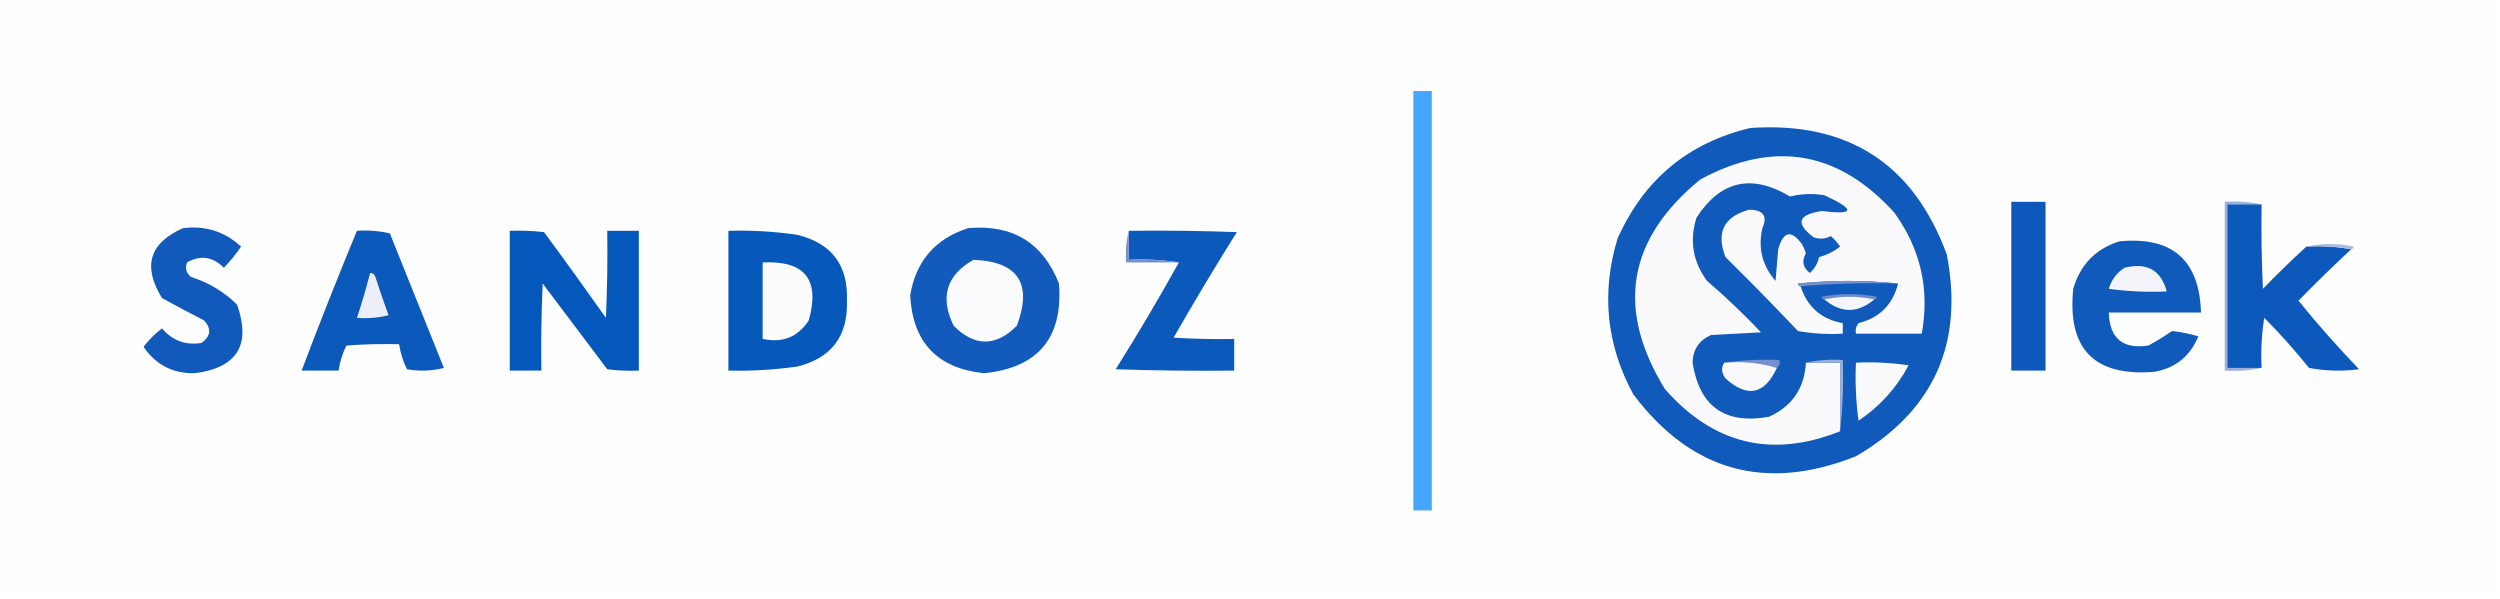
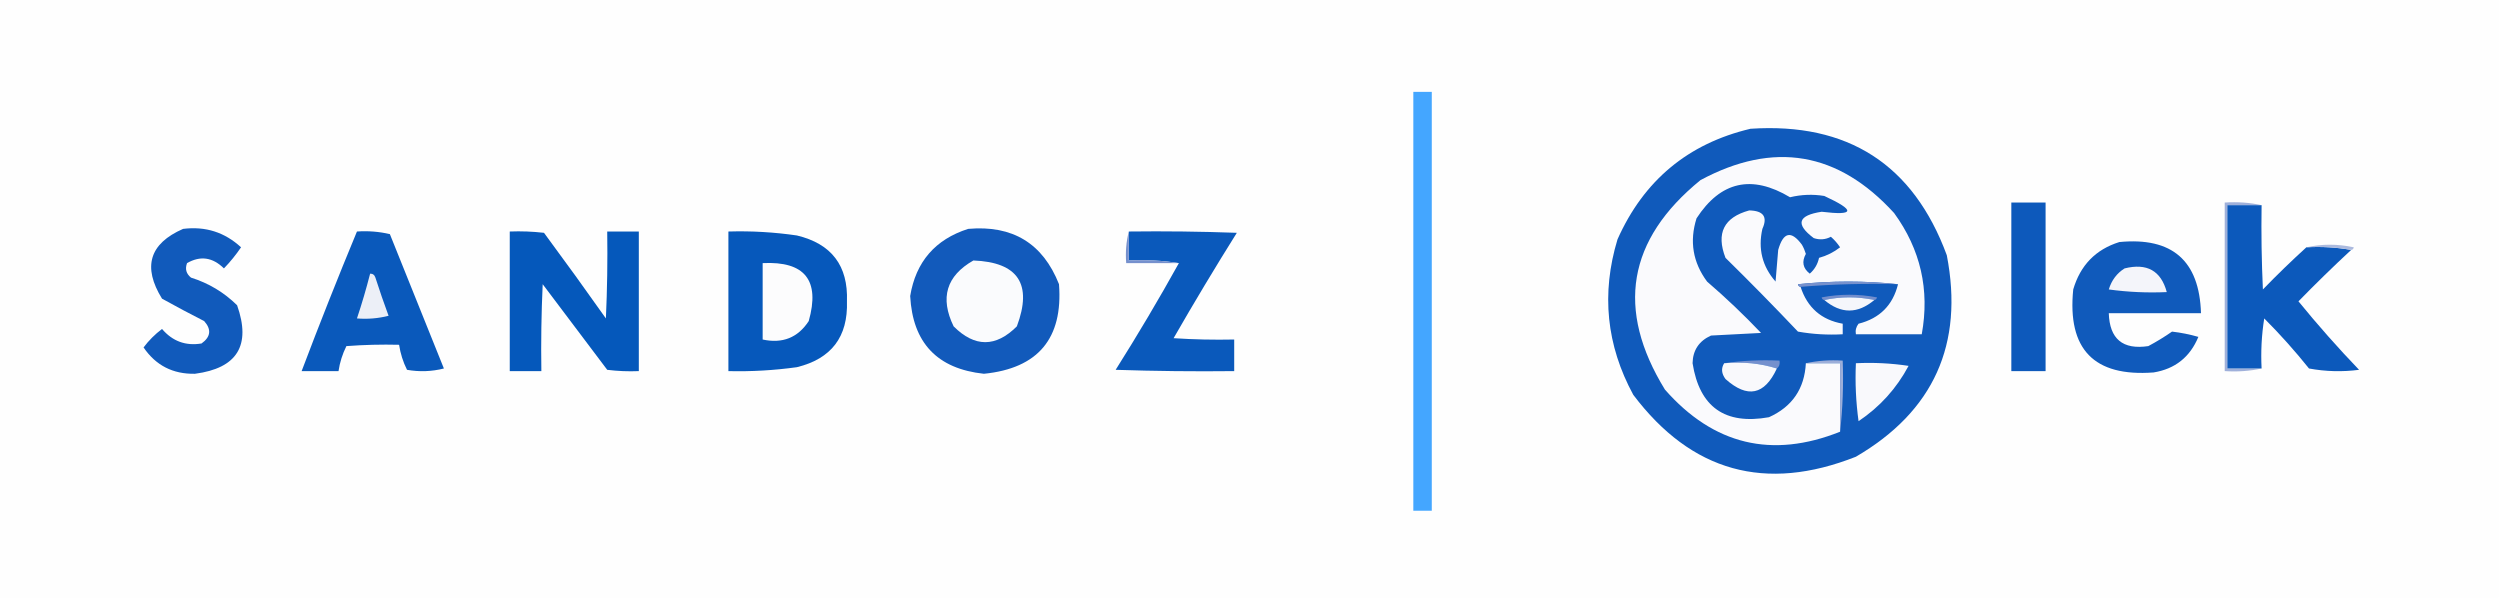
- <svg xmlns="http://www.w3.org/2000/svg" width="238px" height="57px" viewBox="0 0 238 57" version="1.1">
+ <svg xmlns="http://www.w3.org/2000/svg" width="300px" height="72px" viewBox="0 0 301 72" version="1.1">
  <g id="surface1">
-     <path style=" stroke:none;fill-rule:evenodd;fill:rgb(99.608%,99.608%,99.608%);fill-opacity:1;" d="M -0.125 -0.125 C 79.207 -0.125 158.543 -0.125 237.875 -0.125 C 237.875 18.875 237.875 37.875 237.875 56.875 C 158.543 56.875 79.207 56.875 -0.125 56.875 C -0.125 37.875 -0.125 18.875 -0.125 -0.125 Z M -0.125 -0.125 " />
-     <path style=" stroke:none;fill-rule:evenodd;fill:rgb(26.667%,65.098%,100%);fill-opacity:1;" d="M 134.551 8.664 C 135.133 8.664 135.719 8.664 136.305 8.664 C 136.305 21.973 136.305 35.281 136.305 48.59 C 135.719 48.59 135.133 48.59 134.551 48.59 C 134.551 35.281 134.551 21.973 134.551 8.664 Z M 134.551 8.664 " />
-     <path style=" stroke:none;fill-rule:evenodd;fill:rgb(6.275%,35.294%,73.333%);fill-opacity:1;" d="M 166.648 12.18 C 175.918 11.562 182.148 15.578 185.336 24.23 C 186.973 32.707 184.09 39.113 176.684 43.441 C 168.082 46.844 161.02 44.879 155.488 37.539 C 152.93 32.82 152.426 27.883 153.984 22.727 C 156.484 17.105 160.707 13.59 166.648 12.18 Z M 166.648 12.18 " />
-     <path style=" stroke:none;fill-rule:evenodd;fill:rgb(98.039%,98.039%,99.216%);fill-opacity:1;" d="M 180.695 26.992 C 177.559 26.66 174.383 26.66 171.164 26.992 C 171.195 27.145 171.277 27.23 171.414 27.246 C 172.055 29.223 173.391 30.395 175.43 30.762 C 175.43 31.094 175.43 31.43 175.43 31.766 C 173.996 31.848 172.574 31.762 171.164 31.512 C 168.91 29.133 166.613 26.789 164.27 24.48 C 163.355 22.133 164.109 20.625 166.523 19.961 C 167.879 19.988 168.297 20.574 167.777 21.719 C 167.348 23.621 167.766 25.293 169.031 26.742 C 169.117 25.738 169.199 24.734 169.285 23.73 C 169.766 22.016 170.52 21.848 171.539 23.227 C 171.699 23.504 171.824 23.797 171.918 24.105 C 171.508 24.848 171.633 25.477 172.293 25.988 C 172.75 25.586 173.039 25.086 173.172 24.48 C 173.906 24.281 174.578 23.945 175.176 23.477 C 174.93 23.105 174.637 22.77 174.301 22.473 C 173.781 22.746 173.238 22.789 172.668 22.598 C 170.902 21.27 171.152 20.434 173.422 20.09 C 176.59 20.477 176.672 19.973 173.672 18.582 C 172.578 18.402 171.488 18.445 170.41 18.707 C 166.762 16.52 163.797 17.191 161.508 20.715 C 160.824 22.898 161.156 24.91 162.512 26.742 C 164.301 28.281 166.016 29.914 167.652 31.641 C 166.066 31.723 164.477 31.805 162.887 31.891 C 161.746 32.406 161.16 33.285 161.133 34.527 C 161.793 38.711 164.219 40.426 168.406 39.676 C 170.617 38.672 171.789 36.957 171.918 34.527 C 173.004 34.527 174.09 34.527 175.176 34.527 C 175.176 36.703 175.176 38.879 175.176 41.055 C 168.688 43.648 163.129 42.309 158.5 37.039 C 153.805 29.395 154.934 22.742 161.887 17.074 C 168.855 13.32 175 14.367 180.316 20.215 C 182.84 23.676 183.719 27.523 182.953 31.766 C 180.863 31.766 178.773 31.766 176.684 31.766 C 176.617 31.395 176.699 31.059 176.934 30.762 C 178.945 30.25 180.199 28.996 180.695 26.992 Z M 180.695 26.992 " />
-     <path style=" stroke:none;fill-rule:evenodd;fill:rgb(5.098%,34.902%,73.333%);fill-opacity:1;" d="M 191.477 19.211 C 192.566 19.211 193.652 19.211 194.738 19.211 C 194.738 24.566 194.738 29.922 194.738 35.281 C 193.652 35.281 192.566 35.281 191.477 35.281 C 191.477 29.922 191.477 24.566 191.477 19.211 Z M 191.477 19.211 " />
-     <path style=" stroke:none;fill-rule:evenodd;fill:rgb(62.353%,69.02%,85.49%);fill-opacity:1;" d="M 215.305 19.461 C 214.219 19.461 213.129 19.461 212.043 19.461 C 212.043 24.648 212.043 29.84 212.043 35.027 C 213.129 35.027 214.219 35.027 215.305 35.027 C 214.184 35.277 213.012 35.359 211.793 35.281 C 211.793 29.922 211.793 24.566 211.793 19.211 C 213.012 19.129 214.184 19.211 215.305 19.461 Z M 215.305 19.461 " />
-     <path style=" stroke:none;fill-rule:evenodd;fill:rgb(4.706%,34.902%,73.333%);fill-opacity:1;" d="M 215.305 19.461 C 215.262 22.141 215.305 24.82 215.43 27.496 C 216.781 26.098 218.16 24.758 219.566 23.477 C 221.035 23.398 222.457 23.48 223.832 23.73 C 222.109 25.328 220.438 26.961 218.816 28.625 C 220.641 30.875 222.562 33.051 224.582 35.152 C 222.988 35.363 221.398 35.32 219.816 35.027 C 218.48 33.355 217.062 31.766 215.555 30.258 C 215.305 31.84 215.223 33.43 215.305 35.027 C 214.219 35.027 213.129 35.027 212.043 35.027 C 212.043 29.84 212.043 24.648 212.043 19.461 C 213.129 19.461 214.219 19.461 215.305 19.461 Z M 215.305 19.461 " />
-     <path style=" stroke:none;fill-rule:evenodd;fill:rgb(6.667%,35.294%,73.333%);fill-opacity:1;" d="M 17.43 21.719 C 19.559 21.457 21.395 22.043 22.949 23.477 C 22.465 24.195 21.922 24.863 21.316 25.488 C 20.242 24.426 19.07 24.258 17.805 24.984 C 17.598 25.539 17.727 25.996 18.184 26.367 C 19.867 26.895 21.328 27.773 22.57 29.004 C 23.922 32.824 22.586 35.004 18.559 35.531 C 16.461 35.574 14.832 34.734 13.668 33.02 C 14.168 32.352 14.754 31.766 15.422 31.262 C 16.426 32.434 17.68 32.895 19.184 32.645 C 20.062 32.016 20.148 31.305 19.438 30.508 C 18.086 29.82 16.75 29.109 15.422 28.375 C 13.555 25.344 14.223 23.125 17.43 21.719 Z M 17.43 21.719 " />
-     <path style=" stroke:none;fill-rule:evenodd;fill:rgb(7.059%,35.294%,73.333%);fill-opacity:1;" d="M 92.164 21.719 C 96.395 21.344 99.277 23.102 100.816 26.992 C 101.211 32.168 98.828 35.012 93.672 35.531 C 89.227 35.059 86.887 32.59 86.648 28.125 C 87.188 24.863 89.027 22.73 92.164 21.719 Z M 92.164 21.719 " />
-     <path style=" stroke:none;fill-rule:evenodd;fill:rgb(3.922%,34.902%,73.333%);fill-opacity:1;" d="M 33.98 21.973 C 35.051 21.898 36.098 21.98 37.117 22.223 C 38.832 26.492 40.543 30.762 42.258 35.027 C 41.098 35.32 39.926 35.363 38.746 35.152 C 38.371 34.398 38.121 33.605 37.996 32.77 C 36.32 32.727 34.648 32.77 32.98 32.895 C 32.602 33.648 32.352 34.445 32.227 35.281 C 31.055 35.281 29.887 35.281 28.715 35.281 C 30.398 30.816 32.156 26.383 33.98 21.973 Z M 33.98 21.973 " />
-     <path style=" stroke:none;fill-rule:evenodd;fill:rgb(1.961%,34.51%,73.333%);fill-opacity:1;" d="M 48.527 21.973 C 49.617 21.93 50.703 21.973 51.789 22.098 C 53.785 24.797 55.746 27.516 57.684 30.258 C 57.809 27.496 57.848 24.734 57.809 21.973 C 58.809 21.973 59.812 21.973 60.816 21.973 C 60.816 26.406 60.816 30.844 60.816 35.281 C 59.809 35.32 58.809 35.281 57.809 35.152 C 55.758 32.434 53.711 29.715 51.664 26.992 C 51.539 29.754 51.496 32.516 51.539 35.281 C 50.535 35.281 49.531 35.281 48.527 35.281 C 48.527 30.844 48.527 26.406 48.527 21.973 Z M 48.527 21.973 " />
-     <path style=" stroke:none;fill-rule:evenodd;fill:rgb(2.353%,34.51%,73.333%);fill-opacity:1;" d="M 69.344 21.973 C 71.527 21.906 73.703 22.035 75.863 22.348 C 79.164 23.141 80.754 25.234 80.629 28.625 C 80.738 32.008 79.148 34.102 75.863 34.902 C 73.699 35.203 71.527 35.332 69.344 35.281 C 69.344 30.844 69.344 26.406 69.344 21.973 Z M 69.344 21.973 " />
-     <path style=" stroke:none;fill-rule:evenodd;fill:rgb(3.922%,34.902%,73.333%);fill-opacity:1;" d="M 107.465 21.973 C 110.891 21.93 114.32 21.973 117.746 22.098 C 115.676 25.402 113.672 28.75 111.727 32.141 C 113.648 32.266 115.57 32.309 117.496 32.266 C 117.496 33.27 117.496 34.273 117.496 35.281 C 113.73 35.32 109.969 35.281 106.211 35.152 C 108.316 31.812 110.324 28.422 112.23 24.984 C 110.688 24.734 109.098 24.652 107.465 24.734 C 107.465 23.812 107.465 22.891 107.465 21.973 Z M 107.465 21.973 " />
-     <path style=" stroke:none;fill-rule:evenodd;fill:rgb(6.275%,35.294%,73.333%);fill-opacity:1;" d="M 201.762 22.977 C 206.789 22.488 209.383 24.75 209.535 29.754 C 206.609 29.754 203.684 29.754 200.758 29.754 C 200.832 32.215 202.086 33.262 204.52 32.895 C 205.316 32.469 206.066 32.008 206.777 31.512 C 207.629 31.609 208.465 31.777 209.285 32.016 C 208.488 33.941 207.066 35.074 205.02 35.406 C 199.348 35.836 196.797 33.199 197.371 27.496 C 198.043 25.191 199.508 23.684 201.762 22.977 Z M 201.762 22.977 " />
-     <path style=" stroke:none;fill-rule:evenodd;fill:rgb(67.451%,72.941%,87.059%);fill-opacity:1;" d="M 219.566 23.477 C 221.031 23.148 222.539 23.148 224.082 23.477 C 224.051 23.629 223.965 23.715 223.832 23.73 C 222.457 23.48 221.035 23.398 219.566 23.477 Z M 219.566 23.477 " />
-     <path style=" stroke:none;fill-rule:evenodd;fill:rgb(45.882%,56.471%,80.392%);fill-opacity:1;" d="M 107.465 21.973 C 107.465 22.891 107.465 23.812 107.465 24.734 C 109.098 24.652 110.688 24.734 112.23 24.984 C 110.559 24.984 108.887 24.984 107.211 24.984 C 107.133 23.93 107.219 22.926 107.465 21.973 Z M 107.465 21.973 " />
-     <path style=" stroke:none;fill-rule:evenodd;fill:rgb(98.824%,98.824%,99.216%);fill-opacity:1;" d="M 72.605 24.984 C 76.625 24.785 78.09 26.625 76.992 30.508 C 75.957 32.09 74.496 32.676 72.605 32.266 C 72.605 29.84 72.605 27.41 72.605 24.984 Z M 72.605 24.984 " />
-     <path style=" stroke:none;fill-rule:evenodd;fill:rgb(98.039%,98.431%,99.216%);fill-opacity:1;" d="M 92.668 24.734 C 96.93 24.898 98.309 26.992 96.805 31.012 C 94.797 33.02 92.793 33.02 90.785 31.012 C 89.465 28.293 90.094 26.203 92.668 24.734 Z M 92.668 24.734 " />
-     <path style=" stroke:none;fill-rule:evenodd;fill:rgb(95.686%,96.078%,98.039%);fill-opacity:1;" d="M 202.262 25.488 C 204.391 24.961 205.73 25.711 206.273 27.746 C 204.43 27.828 202.59 27.746 200.758 27.496 C 201.023 26.617 201.523 25.949 202.262 25.488 Z M 202.262 25.488 " />
-     <path style=" stroke:none;fill-rule:evenodd;fill:rgb(92.549%,93.725%,96.863%);fill-opacity:1;" d="M 35.234 25.988 C 35.484 25.98 35.652 26.105 35.738 26.367 C 36.129 27.59 36.551 28.801 36.992 30.008 C 36.004 30.254 35 30.34 33.98 30.258 C 34.449 28.852 34.867 27.43 35.234 25.988 Z M 35.234 25.988 " />
-     <path style=" stroke:none;fill-rule:evenodd;fill:rgb(46.667%,56.863%,80.392%);fill-opacity:1;" d="M 180.695 26.992 C 177.559 26.91 174.465 26.996 171.414 27.246 C 171.277 27.23 171.195 27.145 171.164 26.992 C 174.383 26.66 177.559 26.66 180.695 26.992 Z M 180.695 26.992 " />
-     <path style=" stroke:none;fill-rule:evenodd;fill:rgb(44.706%,55.294%,80%);fill-opacity:1;" d="M 178.438 28.5 C 176.848 28.164 175.262 28.164 173.672 28.5 C 173.535 28.484 173.453 28.402 173.422 28.25 C 175.176 27.914 176.934 27.914 178.688 28.25 C 178.656 28.402 178.574 28.484 178.438 28.5 Z M 178.438 28.5 " />
-     <path style=" stroke:none;fill-rule:evenodd;fill:rgb(96.078%,96.471%,98.431%);fill-opacity:1;" d="M 173.672 28.5 C 175.262 28.164 176.848 28.164 178.438 28.5 C 176.848 29.84 175.262 29.84 173.672 28.5 Z M 173.672 28.5 " />
-     <path style=" stroke:none;fill-rule:evenodd;fill:rgb(45.882%,56.471%,80.392%);fill-opacity:1;" d="M 164.141 34.527 C 165.852 34.277 167.605 34.195 169.41 34.273 C 169.469 34.598 169.387 34.852 169.156 35.027 C 167.59 34.535 165.918 34.371 164.141 34.527 Z M 164.141 34.527 " />
-     <path style=" stroke:none;fill-rule:evenodd;fill:rgb(97.647%,97.647%,98.824%);fill-opacity:1;" d="M 164.141 34.527 C 165.918 34.371 167.59 34.535 169.156 35.027 C 167.988 37.566 166.355 37.898 164.27 36.031 C 163.883 35.516 163.84 35.012 164.141 34.527 Z M 164.141 34.527 " />
-     <path style=" stroke:none;fill-rule:evenodd;fill:rgb(61.569%,68.235%,85.098%);fill-opacity:1;" d="M 171.918 34.527 C 173.039 34.277 174.207 34.195 175.43 34.273 C 175.512 36.582 175.426 38.84 175.176 41.055 C 175.176 38.879 175.176 36.703 175.176 34.527 C 174.09 34.527 173.004 34.527 171.918 34.527 Z M 171.918 34.527 " />
-     <path style=" stroke:none;fill-rule:evenodd;fill:rgb(97.647%,97.647%,98.824%);fill-opacity:1;" d="M 176.684 34.527 C 178.363 34.445 180.035 34.527 181.699 34.777 C 180.551 36.93 178.965 38.688 176.934 40.051 C 176.684 38.219 176.598 36.375 176.684 34.527 Z M 176.684 34.527 " />
+     <path style=" stroke:none;fill-rule:evenodd;fill:rgb(99.608%,99.608%,99.608%);fill-opacity:1;" d="M -0.16 -0.16 C 100.176 -0.16 200.508 -0.16 300.84 -0.16 C 300.84 23.84 300.84 47.84 300.84 71.84 C 200.508 71.84 100.176 71.84 -0.16 71.84 C -0.16 47.84 -0.16 23.84 -0.16 -0.16 Z M -0.16 -0.16 " />
+     <path style=" stroke:none;fill-rule:evenodd;fill:rgb(26.667%,65.098%,100%);fill-opacity:1;" d="M 170.164 10.941 C 170.906 10.941 171.645 10.941 172.387 10.941 C 172.387 27.754 172.387 44.562 172.387 61.375 C 171.645 61.375 170.906 61.375 170.164 61.375 C 170.164 44.562 170.164 27.754 170.164 10.941 Z M 170.164 10.941 " />
+     <path style=" stroke:none;fill-rule:evenodd;fill:rgb(6.275%,35.294%,73.333%);fill-opacity:1;" d="M 210.762 15.383 C 222.484 14.605 230.363 19.68 234.395 30.609 C 236.465 41.316 232.816 49.406 223.449 54.871 C 212.574 59.172 203.641 56.688 196.648 47.418 C 193.41 41.457 192.773 35.219 194.746 28.703 C 197.906 21.605 203.246 17.164 210.762 15.383 Z M 210.762 15.383 " />
+     <path style=" stroke:none;fill-rule:evenodd;fill:rgb(98.039%,98.039%,99.216%);fill-opacity:1;" d="M 228.523 34.098 C 224.559 33.676 220.543 33.676 216.473 34.098 C 216.512 34.289 216.617 34.395 216.789 34.414 C 217.598 36.914 219.289 38.395 221.863 38.855 C 221.863 39.277 221.863 39.699 221.863 40.125 C 220.055 40.227 218.258 40.121 216.473 39.805 C 213.621 36.797 210.715 33.836 207.75 30.926 C 206.598 27.957 207.551 26.055 210.605 25.215 C 212.32 25.25 212.848 25.992 212.191 27.438 C 211.648 29.836 212.176 31.949 213.777 33.781 C 213.883 32.512 213.988 31.242 214.094 29.973 C 214.707 27.809 215.656 27.598 216.949 29.34 C 217.152 29.691 217.309 30.062 217.426 30.449 C 216.906 31.387 217.062 32.18 217.898 32.828 C 218.477 32.32 218.848 31.688 219.012 30.926 C 219.941 30.672 220.789 30.246 221.547 29.656 C 221.238 29.188 220.867 28.762 220.438 28.387 C 219.781 28.734 219.094 28.785 218.375 28.547 C 216.141 26.867 216.457 25.812 219.328 25.375 C 223.332 25.863 223.438 25.23 219.645 23.473 C 218.258 23.246 216.883 23.301 215.52 23.629 C 210.906 20.867 207.152 21.715 204.262 26.168 C 203.395 28.926 203.816 31.465 205.531 33.781 C 207.793 35.727 209.961 37.789 212.031 39.965 C 210.023 40.07 208.016 40.176 206.004 40.281 C 204.562 40.934 203.82 42.043 203.785 43.613 C 204.621 48.895 207.688 51.062 212.984 50.113 C 215.781 48.852 217.262 46.684 217.426 43.613 C 218.797 43.613 220.172 43.613 221.547 43.613 C 221.547 46.363 221.547 49.109 221.547 51.859 C 213.34 55.133 206.309 53.441 200.457 46.785 C 194.52 37.129 195.945 28.727 204.738 21.566 C 213.551 16.828 221.32 18.148 228.051 25.531 C 231.238 29.906 232.352 34.77 231.379 40.125 C 228.738 40.125 226.094 40.125 223.449 40.125 C 223.367 39.656 223.473 39.23 223.77 38.855 C 226.312 38.215 227.898 36.629 228.523 34.098 Z M 228.523 34.098 " />
+     <path style=" stroke:none;fill-rule:evenodd;fill:rgb(5.098%,34.902%,73.333%);fill-opacity:1;" d="M 242.164 24.266 C 243.539 24.266 244.914 24.266 246.289 24.266 C 246.289 31.031 246.289 37.797 246.289 44.562 C 244.914 44.562 243.539 44.562 242.164 44.562 C 242.164 37.797 242.164 31.031 242.164 24.266 Z M 242.164 24.266 " />
+     <path style=" stroke:none;fill-rule:evenodd;fill:rgb(62.353%,69.02%,85.49%);fill-opacity:1;" d="M 272.297 24.582 C 270.922 24.582 269.547 24.582 268.172 24.582 C 268.172 31.137 268.172 37.691 268.172 44.246 C 269.547 44.246 270.922 44.246 272.297 44.246 C 270.879 44.559 269.398 44.664 267.855 44.562 C 267.855 37.797 267.855 31.031 267.855 24.266 C 269.398 24.164 270.879 24.27 272.297 24.582 Z M 272.297 24.582 " />
+     <path style=" stroke:none;fill-rule:evenodd;fill:rgb(4.706%,34.902%,73.333%);fill-opacity:1;" d="M 272.297 24.582 C 272.242 27.965 272.297 31.352 272.453 34.73 C 274.164 32.965 275.91 31.273 277.688 29.656 C 279.547 29.555 281.344 29.66 283.078 29.973 C 280.902 31.992 278.789 34.055 276.734 36.16 C 279.047 38.996 281.477 41.746 284.031 44.406 C 282.016 44.668 280.004 44.617 278.004 44.246 C 276.316 42.137 274.52 40.125 272.613 38.219 C 272.297 40.219 272.191 42.227 272.297 44.246 C 270.922 44.246 269.547 44.246 268.172 44.246 C 268.172 37.691 268.172 31.137 268.172 24.582 C 269.547 24.582 270.922 24.582 272.297 24.582 Z M 272.297 24.582 " />
+     <path style=" stroke:none;fill-rule:evenodd;fill:rgb(6.667%,35.294%,73.333%);fill-opacity:1;" d="M 22.043 27.438 C 24.734 27.102 27.059 27.844 29.023 29.656 C 28.41 30.559 27.723 31.406 26.961 32.195 C 25.602 30.852 24.121 30.641 22.52 31.559 C 22.258 32.258 22.418 32.84 22.996 33.305 C 25.125 33.973 26.973 35.082 28.547 36.633 C 30.254 41.465 28.562 44.215 23.473 44.883 C 20.816 44.934 18.758 43.875 17.285 41.711 C 17.922 40.863 18.66 40.125 19.508 39.488 C 20.773 40.969 22.359 41.551 24.266 41.234 C 25.375 40.441 25.48 39.543 24.582 38.539 C 22.875 37.668 21.184 36.77 19.508 35.84 C 17.141 32.012 17.988 29.211 22.043 27.438 Z M 22.043 27.438 " />
+     <path style=" stroke:none;fill-rule:evenodd;fill:rgb(7.059%,35.294%,73.333%);fill-opacity:1;" d="M 116.562 27.438 C 121.91 26.961 125.559 29.18 127.504 34.098 C 128 40.629 124.988 44.227 118.465 44.883 C 112.844 44.281 109.887 41.164 109.586 35.523 C 110.266 31.406 112.594 28.711 116.562 27.438 Z M 116.562 27.438 " />
+     <path style=" stroke:none;fill-rule:evenodd;fill:rgb(3.922%,34.902%,73.333%);fill-opacity:1;" d="M 42.977 27.754 C 44.332 27.66 45.652 27.766 46.941 28.07 C 49.109 33.461 51.277 38.855 53.445 44.246 C 51.977 44.617 50.496 44.668 49.004 44.406 C 48.527 43.453 48.211 42.449 48.051 41.391 C 45.934 41.34 43.82 41.391 41.707 41.551 C 41.23 42.504 40.914 43.508 40.758 44.562 C 39.277 44.562 37.797 44.562 36.316 44.562 C 38.445 38.93 40.668 33.324 42.977 27.754 Z M 42.977 27.754 " />
+     <path style=" stroke:none;fill-rule:evenodd;fill:rgb(1.961%,34.51%,73.333%);fill-opacity:1;" d="M 61.375 27.754 C 62.754 27.699 64.125 27.754 65.496 27.91 C 68.02 31.32 70.504 34.758 72.949 38.219 C 73.109 34.734 73.16 31.242 73.109 27.754 C 74.379 27.754 75.645 27.754 76.914 27.754 C 76.914 33.355 76.914 38.961 76.914 44.562 C 75.641 44.617 74.375 44.562 73.109 44.406 C 70.52 40.969 67.93 37.531 65.34 34.098 C 65.18 37.586 65.125 41.074 65.18 44.562 C 63.91 44.562 62.641 44.562 61.375 44.562 C 61.375 38.961 61.375 33.355 61.375 27.754 Z M 61.375 27.754 " />
+     <path style=" stroke:none;fill-rule:evenodd;fill:rgb(2.353%,34.51%,73.333%);fill-opacity:1;" d="M 87.699 27.754 C 90.461 27.672 93.211 27.832 95.945 28.23 C 100.121 29.23 102.129 31.875 101.973 36.16 C 102.109 40.43 100.102 43.074 95.945 44.09 C 93.211 44.469 90.461 44.629 87.699 44.562 C 87.699 38.961 87.699 33.355 87.699 27.754 Z M 87.699 27.754 " />
+     <path style=" stroke:none;fill-rule:evenodd;fill:rgb(3.922%,34.902%,73.333%);fill-opacity:1;" d="M 135.91 27.754 C 140.246 27.699 144.582 27.754 148.914 27.91 C 146.297 32.09 143.758 36.316 141.301 40.598 C 143.73 40.758 146.164 40.809 148.598 40.758 C 148.598 42.027 148.598 43.297 148.598 44.562 C 143.84 44.617 139.082 44.562 134.324 44.406 C 136.988 40.184 139.527 35.902 141.938 31.559 C 139.988 31.246 137.98 31.141 135.91 31.242 C 135.91 30.078 135.91 28.918 135.91 27.754 Z M 135.91 27.754 " />
+     <path style=" stroke:none;fill-rule:evenodd;fill:rgb(6.275%,35.294%,73.333%);fill-opacity:1;" d="M 255.168 29.023 C 261.527 28.406 264.805 31.262 265 37.586 C 261.301 37.586 257.602 37.586 253.898 37.586 C 253.992 40.691 255.578 42.012 258.656 41.551 C 259.664 41.012 260.617 40.43 261.512 39.805 C 262.586 39.93 263.645 40.141 264.684 40.441 C 263.676 42.875 261.879 44.301 259.293 44.723 C 252.117 45.266 248.891 41.934 249.617 34.73 C 250.469 31.82 252.32 29.914 255.168 29.023 Z M 255.168 29.023 " />
+     <path style=" stroke:none;fill-rule:evenodd;fill:rgb(67.451%,72.941%,87.059%);fill-opacity:1;" d="M 277.688 29.656 C 279.543 29.238 281.445 29.238 283.398 29.656 C 283.355 29.848 283.25 29.953 283.078 29.973 C 281.344 29.66 279.547 29.555 277.688 29.656 Z M 277.688 29.656 " />
+     <path style=" stroke:none;fill-rule:evenodd;fill:rgb(45.882%,56.471%,80.392%);fill-opacity:1;" d="M 135.91 27.754 C 135.91 28.918 135.91 30.078 135.91 31.242 C 137.98 31.141 139.988 31.246 141.938 31.559 C 139.82 31.559 137.707 31.559 135.594 31.559 C 135.492 30.227 135.598 28.957 135.91 27.754 Z M 135.91 27.754 " />
+     <path style=" stroke:none;fill-rule:evenodd;fill:rgb(98.824%,98.824%,99.216%);fill-opacity:1;" d="M 91.824 31.559 C 96.91 31.309 98.758 33.633 97.371 38.539 C 96.066 40.535 94.215 41.277 91.824 40.758 C 91.824 37.691 91.824 34.625 91.824 31.559 Z M 91.824 31.559 " />
+     <path style=" stroke:none;fill-rule:evenodd;fill:rgb(98.039%,98.431%,99.216%);fill-opacity:1;" d="M 117.195 31.242 C 122.59 31.449 124.332 34.094 122.43 39.172 C 119.891 41.711 117.355 41.711 114.816 39.172 C 113.148 35.738 113.941 33.098 117.195 31.242 Z M 117.195 31.242 " />
+     <path style=" stroke:none;fill-rule:evenodd;fill:rgb(95.686%,96.078%,98.039%);fill-opacity:1;" d="M 255.801 32.195 C 258.496 31.527 260.188 32.48 260.879 35.047 C 258.543 35.152 256.215 35.047 253.898 34.73 C 254.234 33.625 254.871 32.777 255.801 32.195 Z M 255.801 32.195 " />
+     <path style=" stroke:none;fill-rule:evenodd;fill:rgb(92.549%,93.725%,96.863%);fill-opacity:1;" d="M 44.562 32.828 C 44.879 32.82 45.09 32.977 45.199 33.305 C 45.695 34.848 46.223 36.383 46.785 37.902 C 45.531 38.219 44.262 38.324 42.977 38.219 C 43.57 36.445 44.098 34.648 44.562 32.828 Z M 44.562 32.828 " />
+     <path style=" stroke:none;fill-rule:evenodd;fill:rgb(46.667%,56.863%,80.392%);fill-opacity:1;" d="M 228.523 34.098 C 224.559 33.992 220.645 34.098 216.789 34.414 C 216.617 34.395 216.512 34.289 216.473 34.098 C 220.543 33.676 224.559 33.676 228.523 34.098 Z M 228.523 34.098 " />
+     <path style=" stroke:none;fill-rule:evenodd;fill:rgb(44.706%,55.294%,80%);fill-opacity:1;" d="M 225.672 36 C 223.66 35.578 221.652 35.578 219.645 36 C 219.473 35.98 219.367 35.875 219.328 35.684 C 221.547 35.262 223.77 35.262 225.988 35.684 C 225.949 35.875 225.844 35.98 225.672 36 Z M 225.672 36 " />
+     <path style=" stroke:none;fill-rule:evenodd;fill:rgb(96.078%,96.471%,98.431%);fill-opacity:1;" d="M 219.645 36 C 221.652 35.578 223.66 35.578 225.672 36 C 223.66 37.691 221.652 37.691 219.645 36 Z M 219.645 36 " />
+     <path style=" stroke:none;fill-rule:evenodd;fill:rgb(45.882%,56.471%,80.392%);fill-opacity:1;" d="M 207.59 43.613 C 209.754 43.297 211.973 43.191 214.254 43.297 C 214.328 43.703 214.223 44.023 213.934 44.246 C 211.953 43.625 209.84 43.414 207.59 43.613 Z M 207.59 43.613 " />
+     <path style=" stroke:none;fill-rule:evenodd;fill:rgb(97.647%,97.647%,98.824%);fill-opacity:1;" d="M 207.59 43.613 C 209.84 43.414 211.953 43.625 213.934 44.246 C 212.453 47.449 210.391 47.875 207.75 45.516 C 207.262 44.859 207.207 44.227 207.59 43.613 Z M 207.59 43.613 " />
+     <path style=" stroke:none;fill-rule:evenodd;fill:rgb(61.569%,68.235%,85.098%);fill-opacity:1;" d="M 217.426 43.613 C 218.844 43.301 220.32 43.195 221.863 43.297 C 221.969 46.207 221.863 49.062 221.547 51.859 C 221.547 49.109 221.547 46.363 221.547 43.613 C 220.172 43.613 218.797 43.613 217.426 43.613 Z M 217.426 43.613 " />
+     <path style=" stroke:none;fill-rule:evenodd;fill:rgb(97.647%,97.647%,98.824%);fill-opacity:1;" d="M 223.449 43.613 C 225.574 43.508 227.691 43.613 229.793 43.93 C 228.344 46.648 226.336 48.867 223.77 50.59 C 223.453 48.273 223.344 45.949 223.449 43.613 Z M 223.449 43.613 " />
  </g>
</svg>
